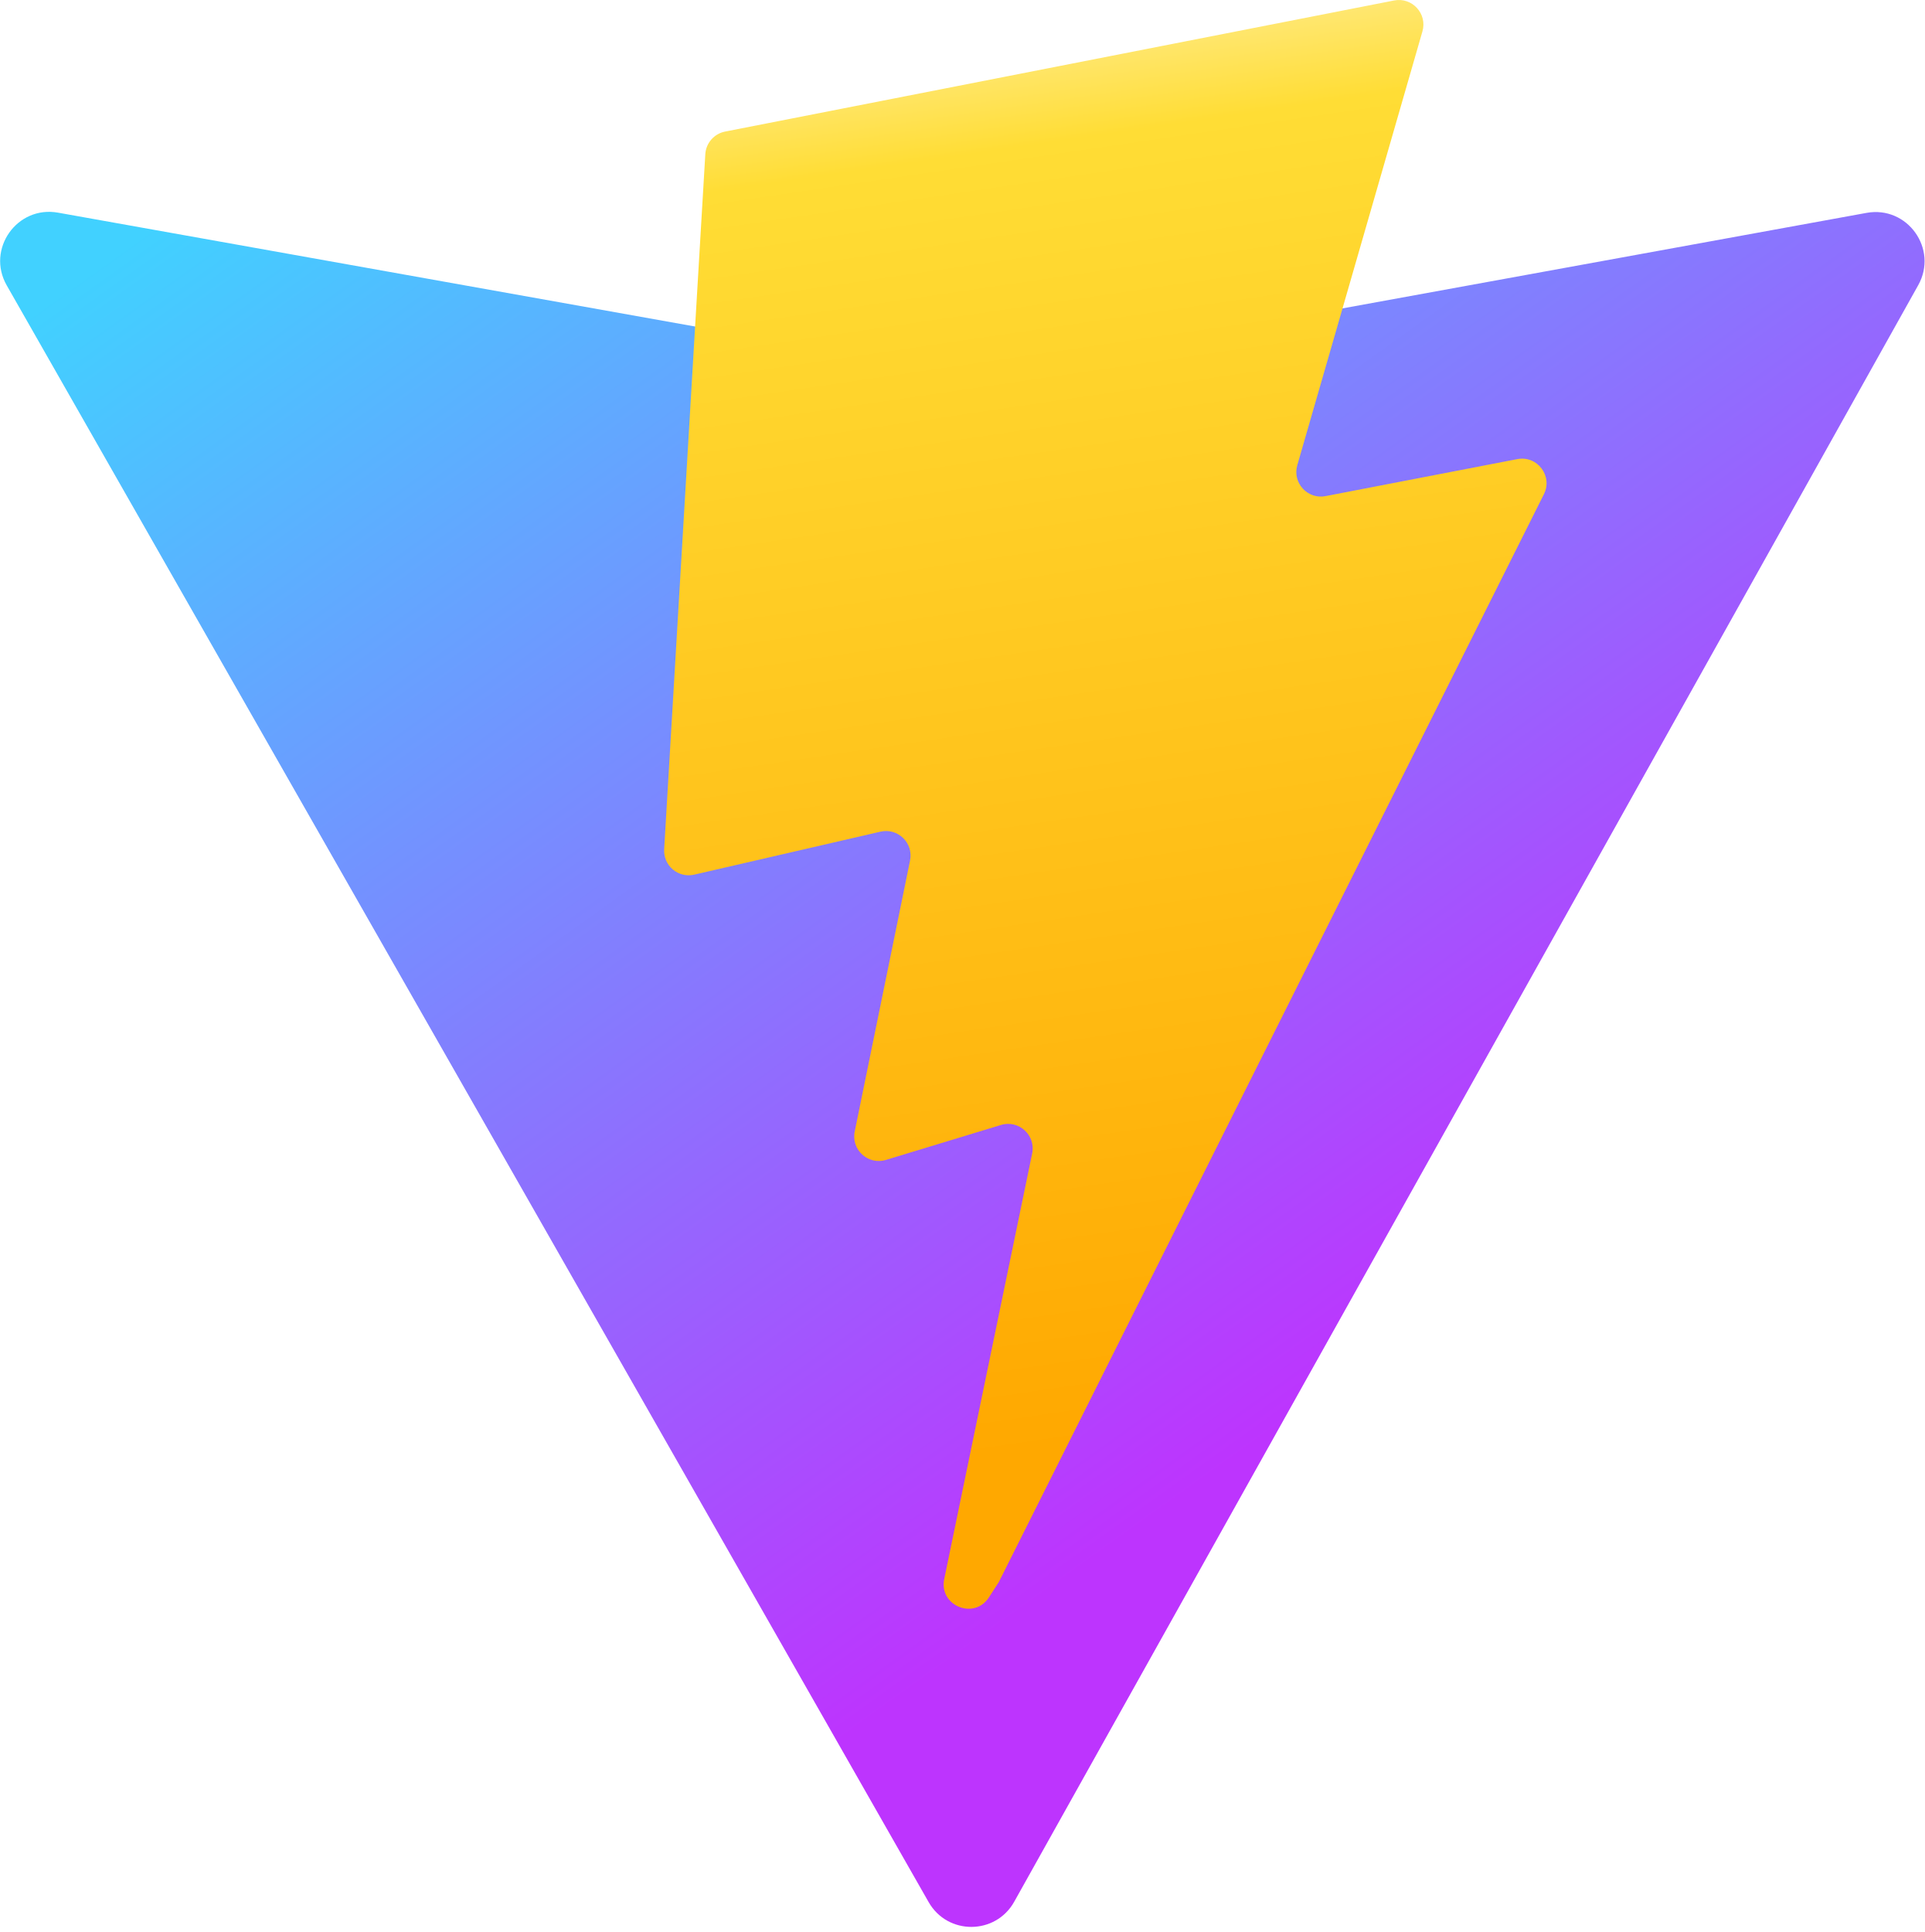
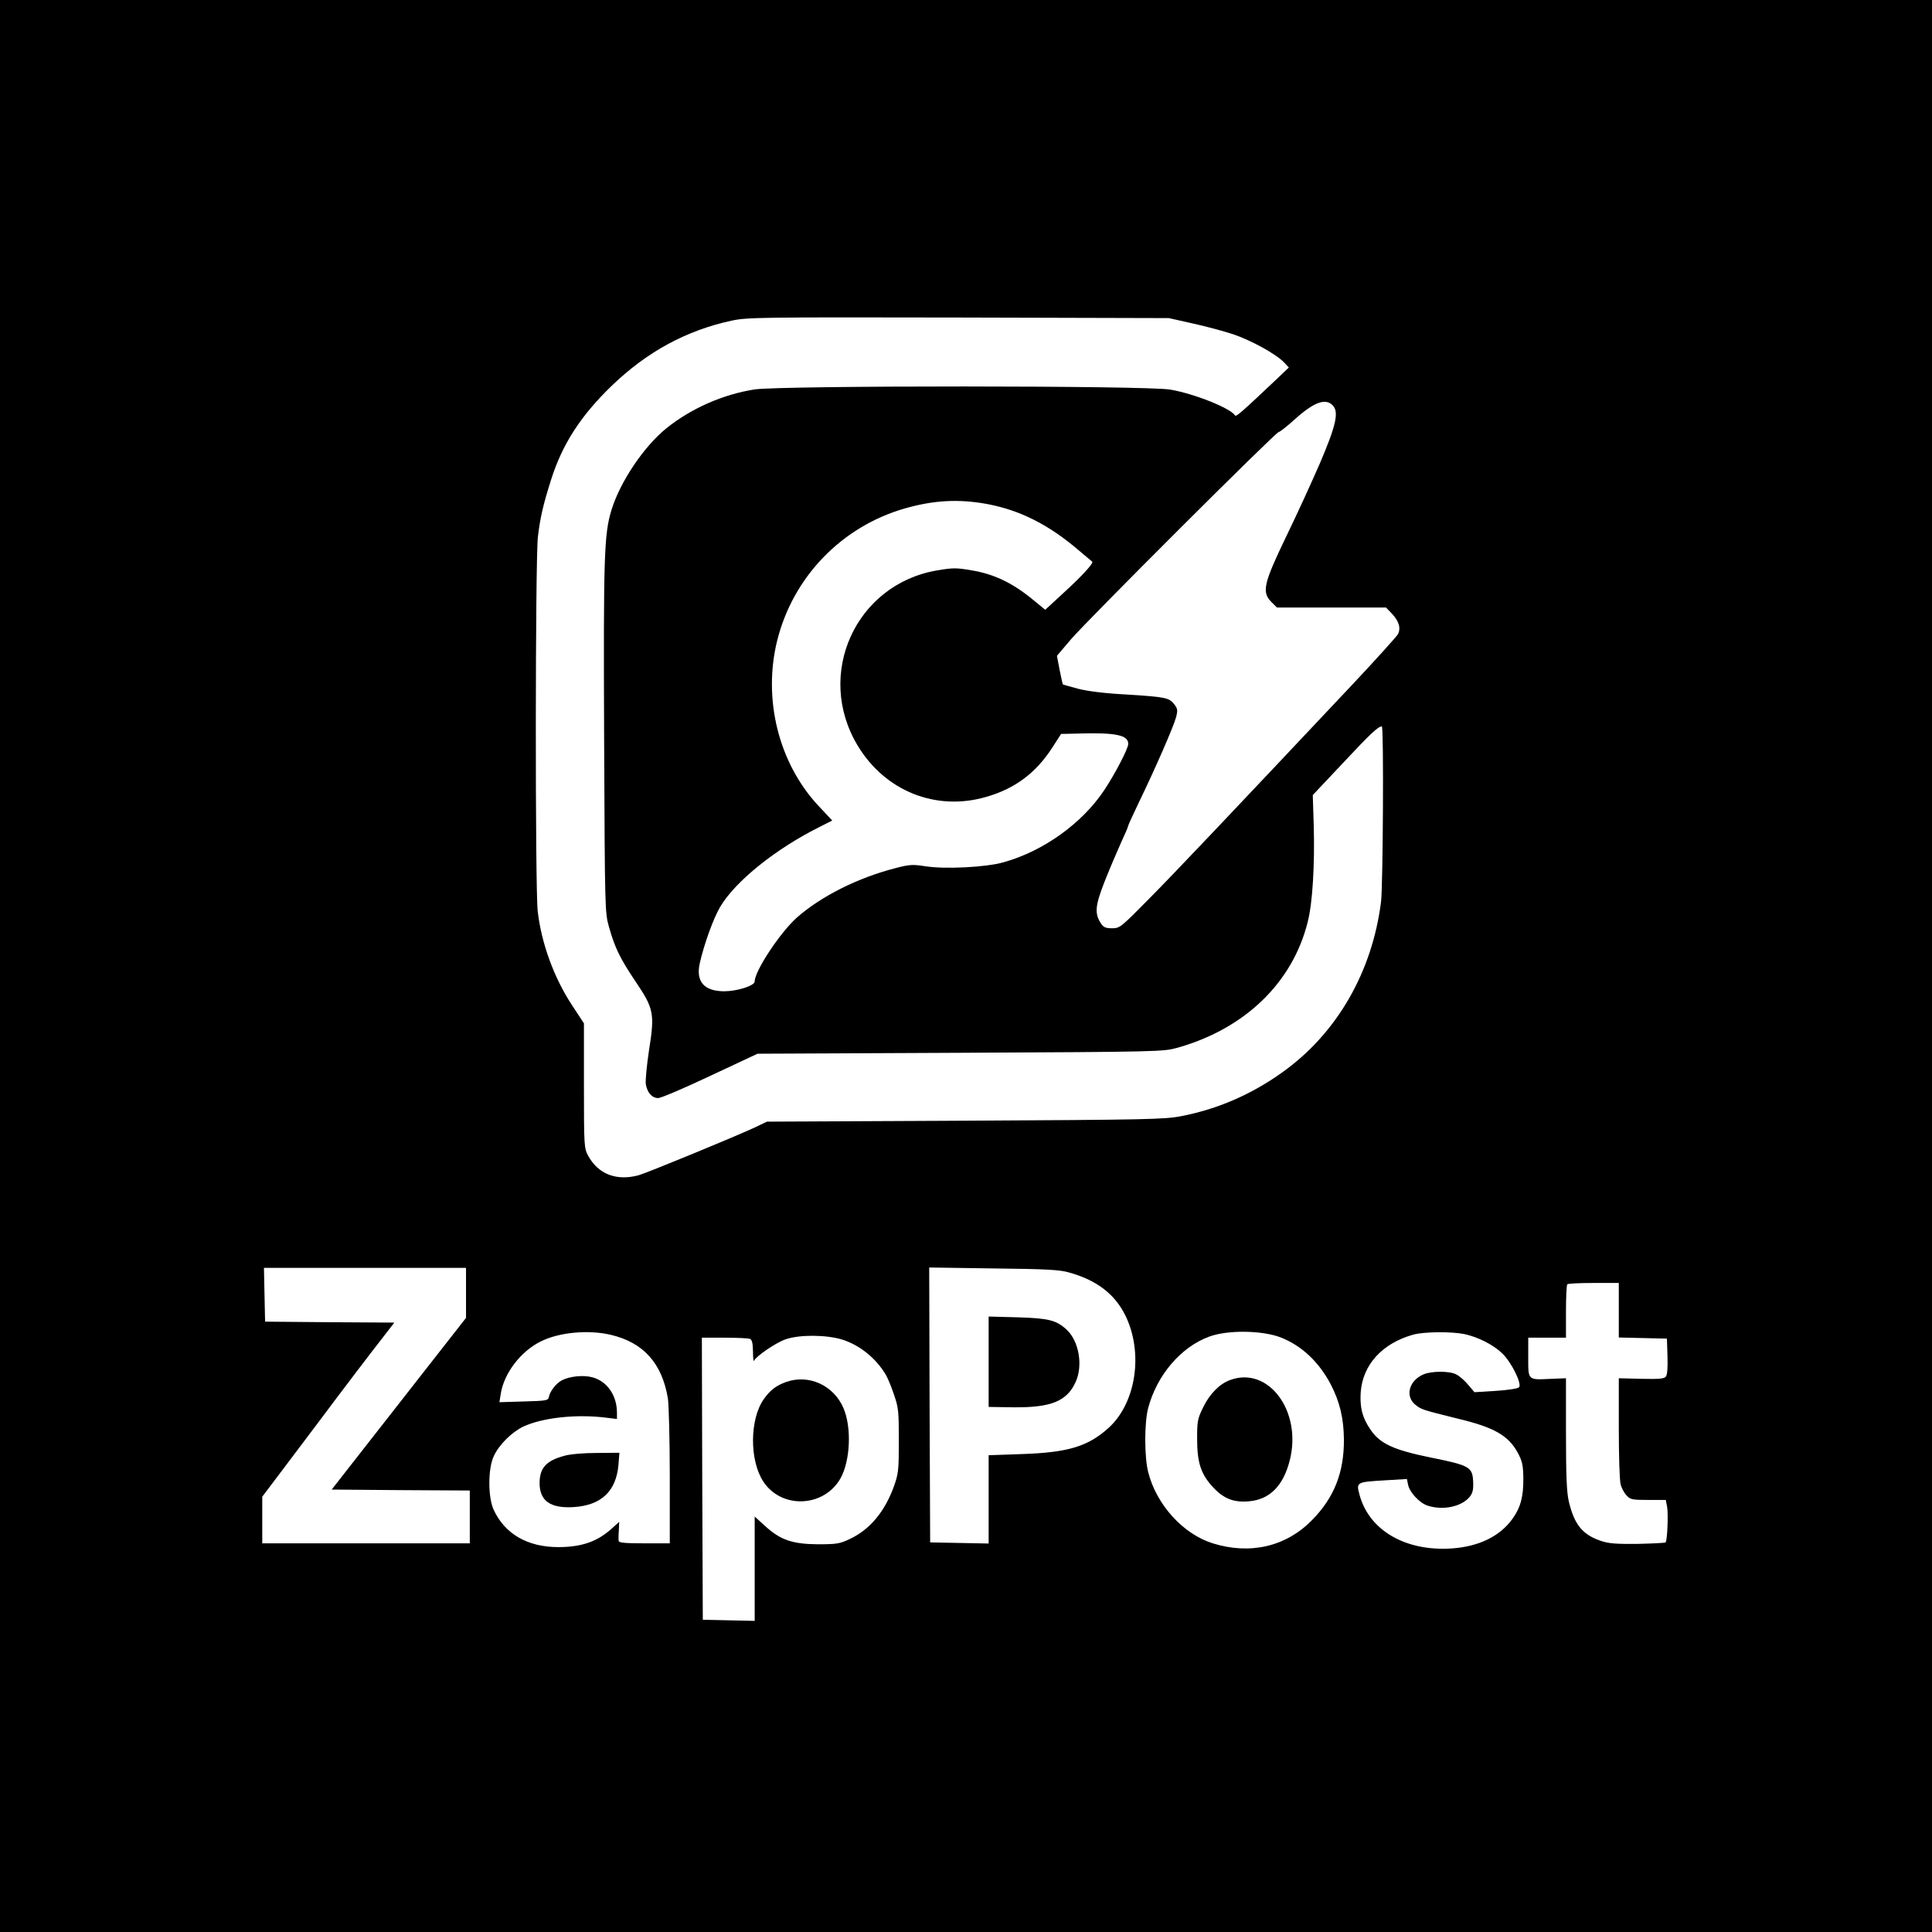
- <svg xmlns="http://www.w3.org/2000/svg" aria-hidden="true" role="img" class="iconify iconify--logos" width="31.88" height="32" preserveAspectRatio="xMidYMid meet" viewBox="0 0 256 257">
-   <defs>
-     <linearGradient id="IconifyId1813088fe1fbc01fb466" x1="-.828%" x2="57.636%" y1="7.652%" y2="78.411%">
-       <stop offset="0%" stop-color="#41D1FF" />
-       <stop offset="100%" stop-color="#BD34FE" />
-     </linearGradient>
-     <linearGradient id="IconifyId1813088fe1fbc01fb467" x1="43.376%" x2="50.316%" y1="2.242%" y2="89.03%">
-       <stop offset="0%" stop-color="#FFEA83" />
-       <stop offset="8.333%" stop-color="#FFDD35" />
-       <stop offset="100%" stop-color="#FFA800" />
-     </linearGradient>
-   </defs>
-   <path fill="url(#IconifyId1813088fe1fbc01fb466)" d="M255.153 37.938L134.897 252.976c-2.483 4.44-8.862 4.466-11.382.048L.875 37.958c-2.746-4.814 1.371-10.646 6.827-9.67l120.385 21.517a6.537 6.537 0 0 0 2.322-.004l117.867-21.483c5.438-.991 9.574 4.796 6.877 9.62Z" />
-   <path fill="url(#IconifyId1813088fe1fbc01fb467)" d="M185.432.063L96.44 17.501a3.268 3.268 0 0 0-2.634 3.014l-5.474 92.456a3.268 3.268 0 0 0 3.997 3.378l24.777-5.718c2.318-.535 4.413 1.507 3.936 3.838l-7.361 36.047c-.495 2.426 1.782 4.5 4.151 3.78l15.304-4.649c2.372-.72 4.652 1.36 4.15 3.788l-11.698 56.621c-.732 3.542 3.979 5.473 5.943 2.437l1.313-2.028l72.516-144.72c1.215-2.423-.88-5.186-3.54-4.672l-25.505 4.922c-2.396.462-4.435-1.77-3.759-4.114l16.646-57.705c.677-2.35-1.37-4.583-3.769-4.113Z" />
+ <svg xmlns="http://www.w3.org/2000/svg" version="1.0" width="1024pt" height="1024pt" viewBox="0 0 1024 1024" preserveAspectRatio="xMidYMid meet">
+   <g transform="translate(0,1024) scale(0.1,-0.1)" fill="#000000" stroke="none">
+     <path d="M0 5120 l0 -5120 5120 0 5120 0 0 5120 0 5120 -5120 0 -5120 0 0 -5120z m6320 3406 c69 -15 165 -41 214 -57 96 -32 229 -105 272 -150 l25 -27 -63 -60 c-181 -171 -216 -203 -222 -194 -23 38 -215 115 -343 137 -125 22 -2060 22 -2203 1 -167 -26 -336 -100 -468 -206 -119 -96 -245 -283 -291 -433 -39 -128 -43 -237 -39 -1207 4 -920 4 -925 26 -1004 31 -110 59 -167 141 -289 96 -142 102 -169 71 -363 -12 -80 -20 -161 -17 -181 8 -45 33 -73 66 -73 14 0 139 53 276 118 l250 117 1075 5 c1065 5 1076 6 1152 27 357 101 609 345 689 666 26 101 38 305 32 513 l-5 160 162 172 c144 154 185 192 204 192 11 0 6 -843 -4 -928 -47 -376 -236 -701 -524 -906 -165 -118 -344 -195 -536 -232 -87 -17 -185 -19 -1145 -24 l-1050 -5 -65 -31 c-98 -46 -569 -240 -615 -253 -118 -32 -215 6 -268 104 -21 39 -22 51 -22 371 l0 330 -63 96 c-95 144 -163 329 -182 499 -14 118 -13 1868 1 1984 12 102 28 170 70 303 60 189 158 340 322 498 187 180 395 293 637 345 80 17 152 18 1200 16 l1115 -3 125 -28z m745 -436 c32 -35 16 -106 -69 -305 -43 -99 -123 -274 -179 -389 -120 -249 -130 -294 -79 -346 l30 -30 289 0 289 0 31 -32 c38 -40 49 -78 32 -110 -7 -12 -114 -131 -238 -263 -645 -685 -948 -1005 -1084 -1142 -147 -149 -152 -153 -193 -153 -34 0 -45 5 -59 26 -34 53 -31 92 19 220 26 66 65 157 86 204 22 47 40 89 40 94 0 4 27 62 59 129 83 171 180 393 194 444 10 38 9 46 -9 70 -27 35 -46 39 -254 52 -114 6 -202 17 -254 30 -44 12 -81 22 -83 24 -1 2 -9 37 -17 77 l-14 74 73 86 c88 103 1087 1100 1102 1100 6 0 44 30 84 66 104 94 166 116 204 74z m-1835 -521 c176 -33 328 -109 490 -248 36 -30 67 -56 69 -58 9 -6 -49 -71 -144 -158 l-105 -97 -77 63 c-102 82 -198 127 -313 146 -81 14 -99 14 -182 0 -433 -73 -650 -551 -422 -929 145 -241 415 -349 680 -272 152 43 263 126 349 258 l49 76 91 2 c199 6 265 -8 265 -55 0 -24 -69 -157 -126 -243 -117 -177 -323 -325 -534 -384 -94 -27 -313 -38 -418 -21 -64 10 -82 9 -155 -10 -199 -51 -393 -148 -523 -262 -88 -78 -224 -283 -224 -339 0 -22 -89 -51 -160 -52 -108 0 -153 51 -131 149 23 102 73 240 109 300 80 134 291 304 520 419 l73 37 -74 79 c-211 227 -295 567 -217 878 85 336 342 601 675 697 154 44 285 51 435 24z m-2760 -4181 l0 -133 -356 -455 -356 -455 366 -3 366 -2 0 -140 0 -140 -550 0 -550 0 0 124 0 123 282 374 c154 206 312 413 350 461 l68 88 -342 2 -343 3 -3 143 -3 142 536 0 535 0 0 -132z m3195 108 c148 -41 244 -115 300 -229 96 -197 57 -461 -88 -594 -110 -100 -217 -132 -464 -140 l-173 -6 0 -234 0 -234 -155 3 -155 3 -3 728 -2 729 340 -5 c280 -3 351 -7 400 -21z m2915 -201 l0 -144 128 -3 127 -3 3 -94 c2 -62 -1 -98 -9 -108 -10 -11 -37 -13 -131 -11 l-118 3 0 -265 c0 -146 4 -280 10 -299 5 -19 19 -45 32 -58 19 -21 30 -23 114 -23 l93 0 7 -36 c7 -37 1 -181 -8 -189 -3 -3 -70 -6 -149 -8 -118 -1 -154 2 -197 17 -95 33 -138 86 -167 208 -11 48 -15 133 -15 358 l0 295 -76 -3 c-128 -6 -124 -10 -124 113 l0 105 100 0 100 0 0 138 c0 76 3 142 7 145 3 4 66 7 140 7 l133 0 0 -145z m-1791 -144 c111 -44 201 -129 264 -248 48 -93 69 -179 70 -293 1 -175 -52 -308 -169 -427 -137 -140 -327 -185 -526 -123 -157 49 -298 204 -342 376 -21 81 -21 260 -1 339 46 176 174 326 325 381 99 36 281 33 379 -5z m-3551 14 c173 -41 271 -151 302 -337 5 -35 10 -222 10 -415 l0 -353 -135 0 c-101 0 -135 3 -136 13 -1 6 -1 32 1 57 l2 44 -40 -36 c-76 -69 -160 -98 -283 -98 -163 0 -284 70 -343 199 -30 67 -30 217 1 283 28 61 95 127 157 157 102 47 280 67 439 47 l57 -7 0 33 c0 92 -52 167 -130 188 -48 13 -119 6 -162 -16 -30 -15 -64 -59 -69 -89 -4 -18 -14 -20 -133 -23 l-129 -4 7 44 c17 110 107 227 214 279 97 48 252 62 370 34z m4524 4 c73 -16 152 -56 200 -102 50 -48 106 -163 89 -180 -7 -7 -60 -15 -124 -19 l-112 -7 -34 40 c-18 22 -46 46 -62 54 -35 19 -129 19 -173 1 -77 -32 -100 -114 -46 -160 33 -27 37 -28 226 -75 193 -46 268 -89 318 -180 24 -45 29 -65 30 -135 1 -98 -14 -156 -59 -218 -66 -91 -177 -145 -319 -155 -247 -17 -441 96 -491 287 -17 64 -15 65 136 74 l116 7 6 -30 c8 -41 61 -97 103 -111 82 -27 182 -6 225 48 15 20 19 38 17 80 -4 76 -18 85 -221 126 -202 41 -273 74 -324 150 -43 63 -56 116 -51 197 11 146 114 259 278 305 57 16 203 17 272 3z m-3298 -29 c91 -29 176 -96 229 -183 10 -16 30 -63 44 -105 25 -72 27 -88 27 -247 0 -158 -2 -175 -26 -243 -49 -135 -128 -230 -236 -280 -51 -24 -68 -27 -167 -27 -136 1 -199 23 -280 97 l-55 50 0 -276 0 -277 -137 3 -138 3 -3 748 -2 747 119 0 c66 0 126 -3 135 -6 12 -5 16 -21 17 -68 0 -33 3 -56 5 -49 10 24 117 97 167 114 74 26 215 25 301 -1z" />
+     <path d="M5240 3023 l0 -240 132 -2 c198 -2 283 32 329 134 40 87 18 216 -47 277 -55 51 -96 61 -261 66 l-153 4 0 -239z" />
+     <path d="M6521 2926 c-56 -20 -108 -72 -143 -143 -31 -63 -33 -75 -33 -168 0 -125 19 -186 81 -254 58 -64 112 -86 196 -78 108 10 180 82 214 217 66 259 -112 500 -315 426z" />
+     <path d="M2991 2524 c-96 -26 -131 -64 -131 -145 0 -94 57 -134 179 -127 148 9 227 84 239 225 l5 63 -119 -1 c-70 0 -141 -6 -173 -15z" />
+     <path d="M4166 2915 c-53 -19 -85 -44 -118 -91 -75 -107 -76 -325 -2 -437 96 -146 320 -137 408 16 53 93 61 272 16 375 -52 120 -184 180 -304 137z" />
+   </g>
</svg>
